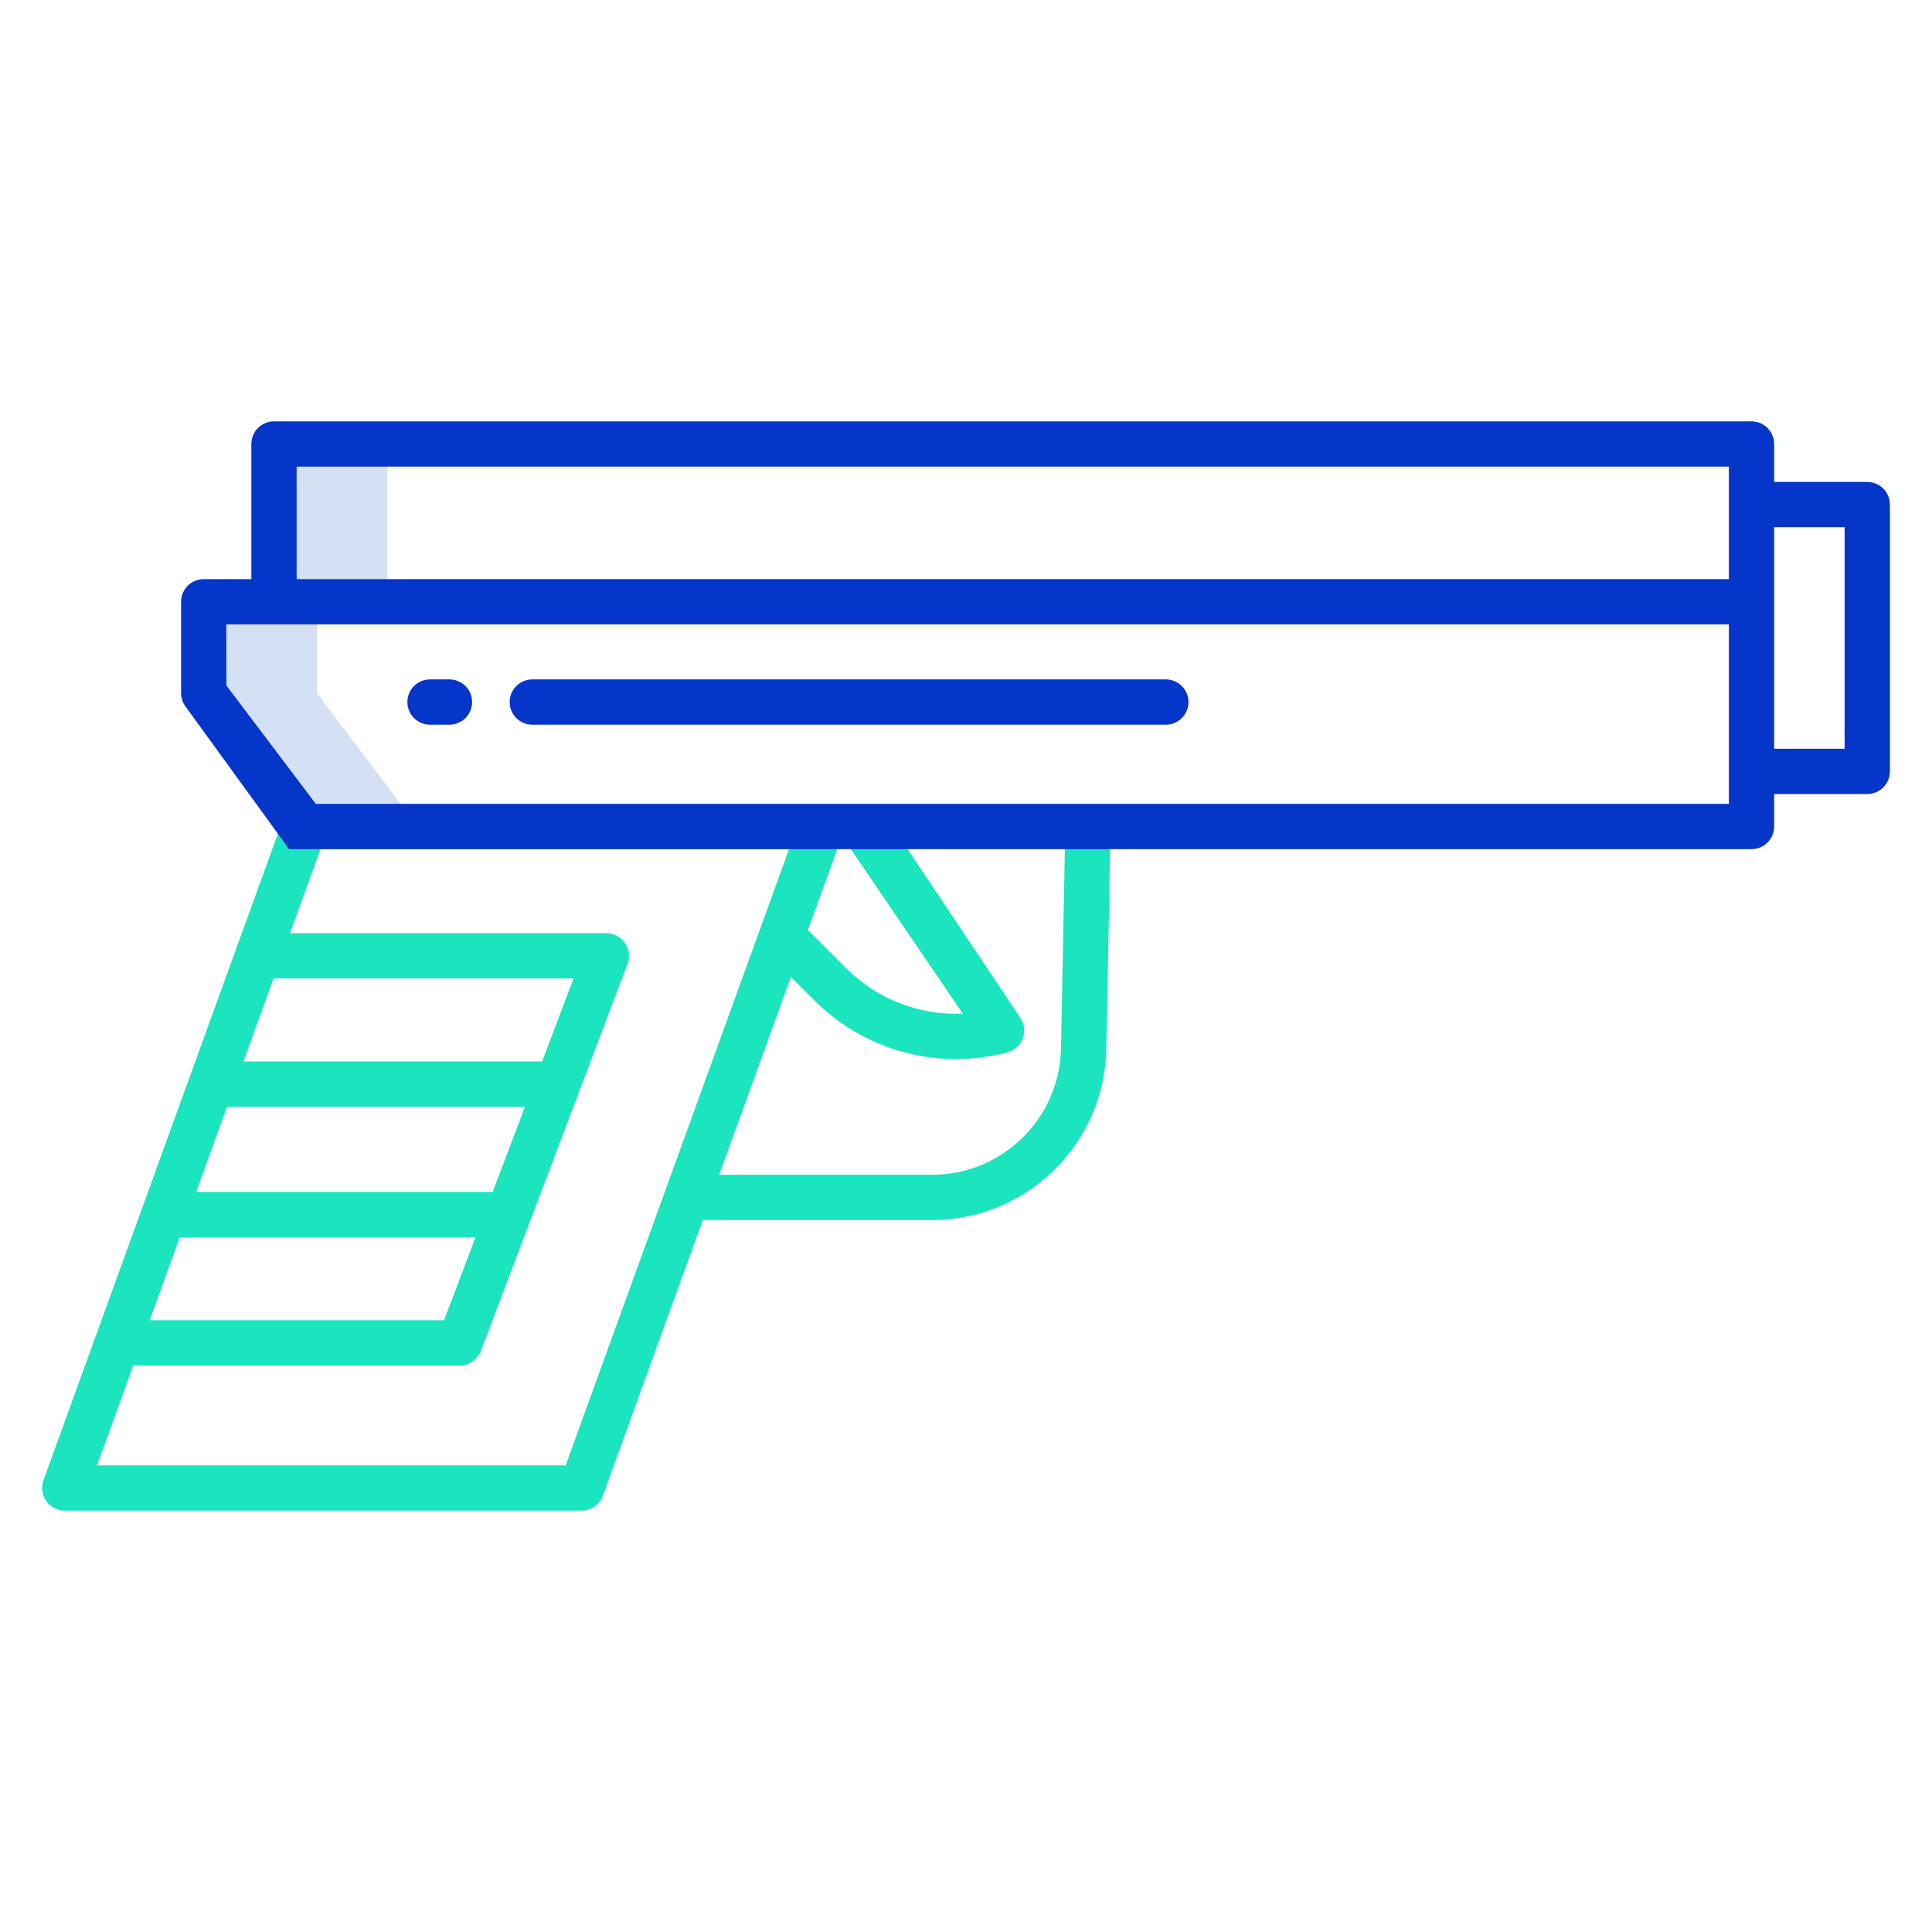
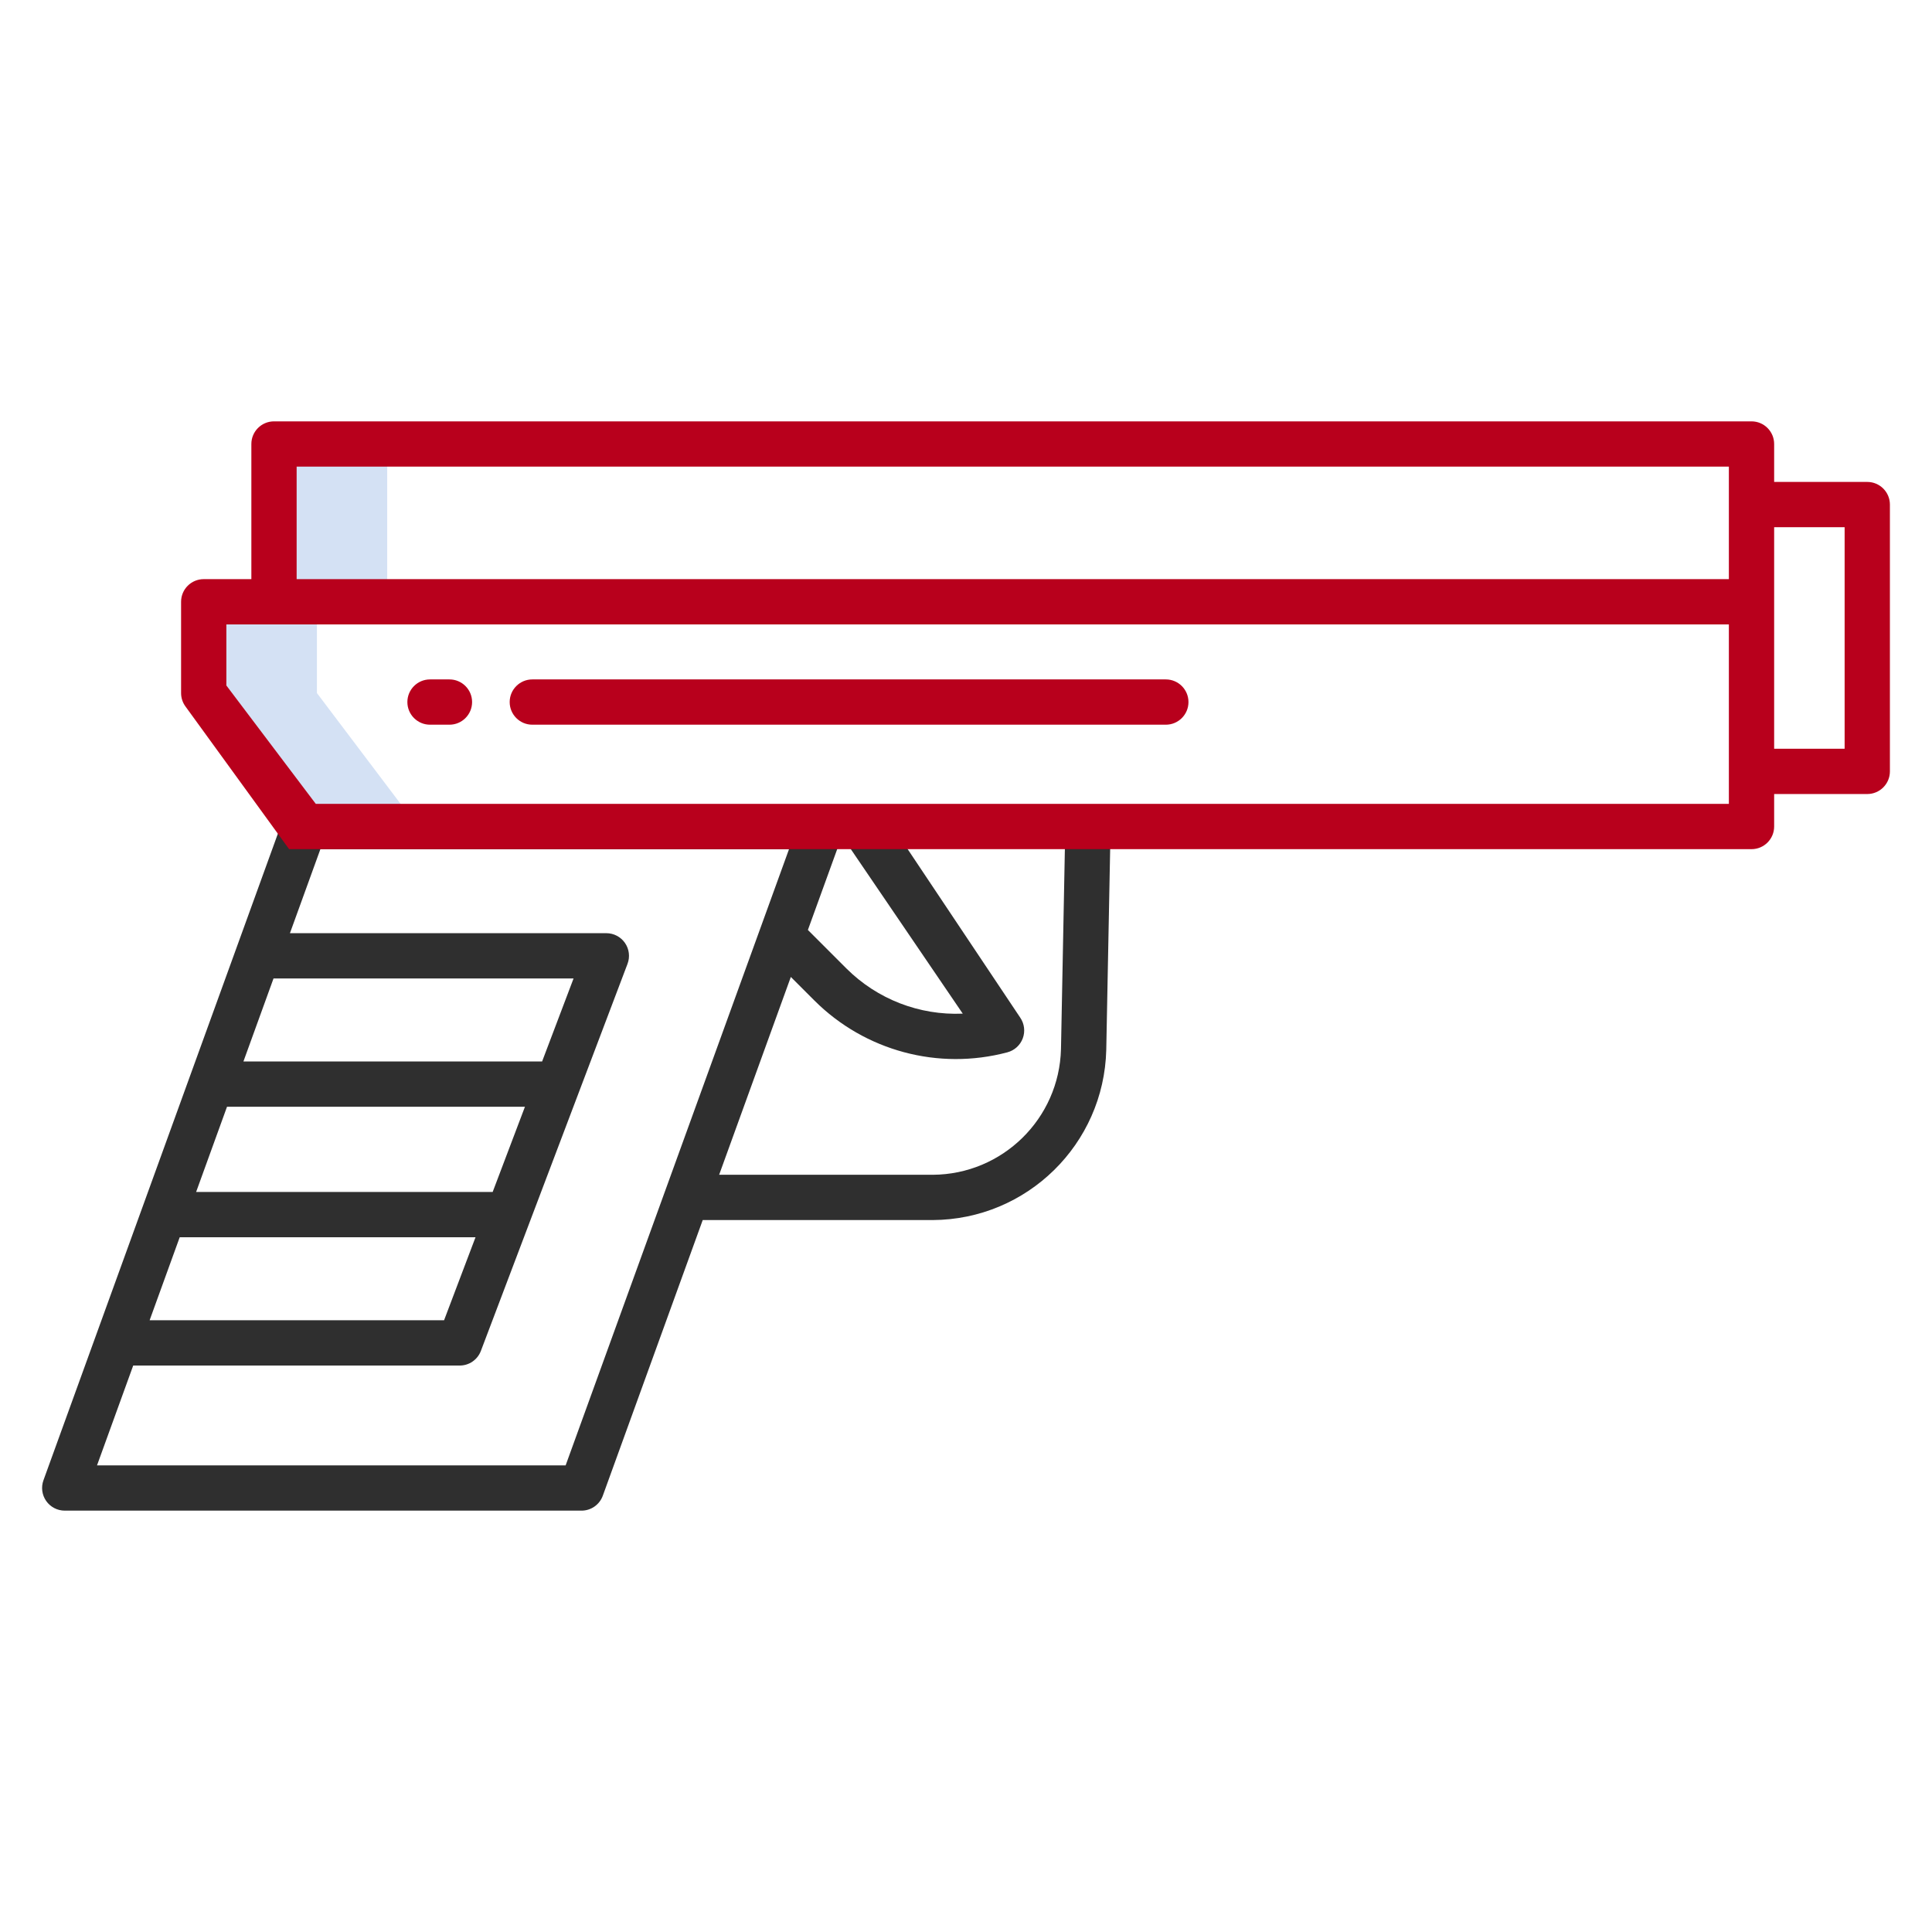
<svg xmlns="http://www.w3.org/2000/svg" id="Layer_1" height="512" viewBox="0 0 512 512" width="512" data-name="Layer 1">
  <path d="m83.99 159.48h18.62v-41.81h-30v41.81h-18.62v24.19l26.71 35.37h30l-26.71-35.37z" fill="#d4e1f4" />
-   <path d="m282.321 218.919-1.148 59.071a34.178 34.178 0 0 1 -33.994 33.339h-56.6l19-52.427 6.255 6.255a53.071 53.071 0 0 0 51.138 13.717 6 6 0 0 0 3.411-9.172l-34.769-52.042-11.922 4.751 31.446 46.213a41.11 41.11 0 0 1 -30.815-11.953l-10.223-10.224 9.2-25.366-148.233-4.09-63.552 175.299a6 6 0 0 0 5.64 8.045h136.952a6 6 0 0 0 5.641-3.955l26.481-73.051h60.95a46.239 46.239 0 0 0 45.992-45.105l1.148-59.072zm-209.835 40.381h79.514l-8.334 22h-79.155zm-12.325 34h78.956l-8.555 22.582h-78.587zm-12.536 34.585h78.391l-8.334 22h-78.032zm102.275 60.45h-124.188l9.588-26.45h86.525a6 6 0 0 0 5.612-3.875l38.863-102.582a6 6 0 0 0 -5.611-8.125h-83.853l8.072-22.267h124.192z" fill="#1ae5be" />
-   <g fill="#0635c9">
+   <path d="m282.321 218.919-1.148 59.071a34.178 34.178 0 0 1 -33.994 33.339h-56.6l19-52.427 6.255 6.255a53.071 53.071 0 0 0 51.138 13.717 6 6 0 0 0 3.411-9.172l-34.769-52.042-11.922 4.751 31.446 46.213a41.11 41.11 0 0 1 -30.815-11.953l-10.223-10.224 9.2-25.366-148.233-4.09-63.552 175.299a6 6 0 0 0 5.64 8.045h136.952a6 6 0 0 0 5.641-3.955l26.481-73.051h60.95a46.239 46.239 0 0 0 45.992-45.105l1.148-59.072zm-209.835 40.381h79.514l-8.334 22h-79.155zm-12.325 34h78.956l-8.555 22.582h-78.587zm-12.536 34.585h78.391l-8.334 22h-78.032zm102.275 60.45h-124.188l9.588-26.45h86.525a6 6 0 0 0 5.612-3.875l38.863-102.582a6 6 0 0 0 -5.611-8.125h-83.853l8.072-22.267h124.192z" fill="#2f2f2f" />
+   <g fill="#b8001c">
    <path d="m119.109 192.053a6 6 0 0 0 0-12h-5.15a6 6 0 0 0 0 12z" />
    <path d="m308.956 192.053a6 6 0 0 0 0-12h-167.886a6 6 0 0 0 0 12z" />
    <path d="m494.845 127.717h-24.677v-10.052a6 6 0 0 0 -6-6h-391.555a6 6 0 0 0 -6 6v35.813h-12.624a6 6 0 0 0 -6 6v24.194a6.005 6.005 0 0 0 1.212 3.617l27.412 37.747h387.555a6 6 0 0 0 6-6v-8.61h24.677a6 6 0 0 0 6-6v-70.709a6 6 0 0 0 -6-6zm-36.677 85.319h-374.48l-23.7-31.375v-16.183h398.18zm0-59.558h-379.555v-29.813h379.555zm30.677 44.948h-18.677v-58.709h18.677z" />
  </g>
</svg>
